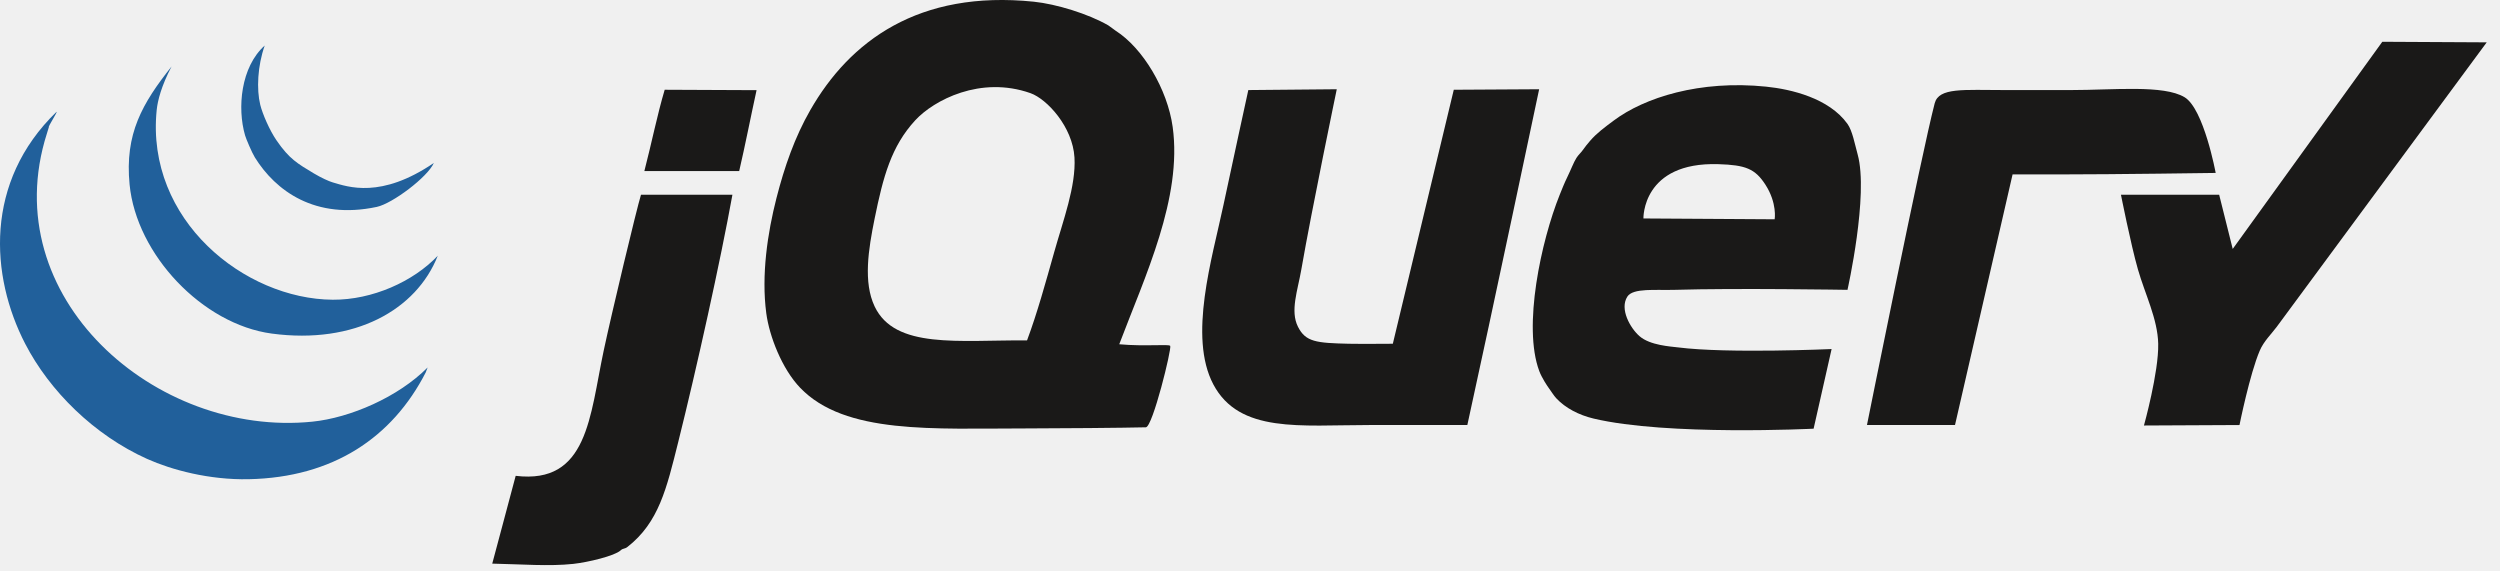
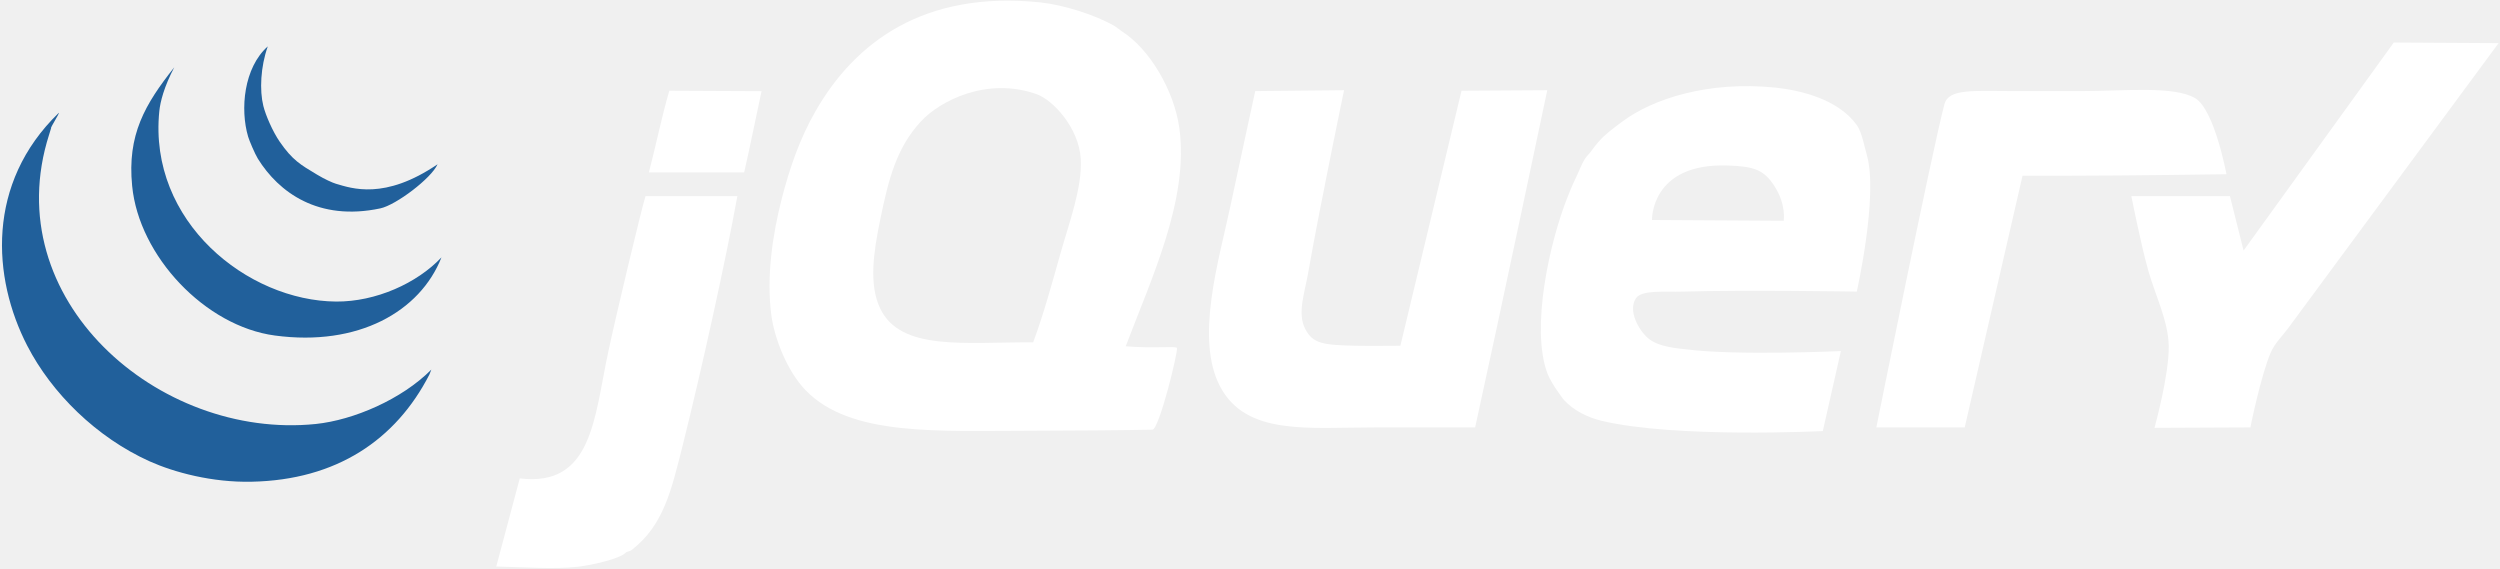
- <svg xmlns="http://www.w3.org/2000/svg" width="162" height="37" viewBox="0 0 162 37" fill="none">
-   <path fill-rule="evenodd" clip-rule="evenodd" d="M154.373 2.707L161.139 2.744C161.139 2.744 148.56 19.789 147.533 21.178C147.199 21.628 146.692 22.113 146.435 22.714C145.786 24.226 145.119 27.542 145.119 27.542L138.928 27.573C138.928 27.573 139.891 24.117 139.852 22.275C139.817 20.667 138.996 19.061 138.535 17.447C138.07 15.815 137.438 12.619 137.438 12.619H143.802L144.68 16.131L154.373 2.707Z" fill="#1A1918" />
-   <path fill-rule="evenodd" clip-rule="evenodd" d="M141.561 6.301C142.81 7.054 143.576 11.206 143.576 11.206C143.576 11.206 137.043 11.302 133.487 11.302H130.415L126.684 27.542H120.979C120.979 27.542 124.529 9.894 125.368 6.694C125.64 5.658 127.229 5.836 129.912 5.836H134.198C136.966 5.836 140.201 5.483 141.561 6.301Z" fill="#1A1918" />
-   <path fill-rule="evenodd" clip-rule="evenodd" d="M114.998 14.21C114.998 14.21 115.176 13.168 114.395 11.961C113.728 10.932 113.111 10.693 111.356 10.638C106.398 10.482 106.494 14.156 106.494 14.156L114.998 14.21ZM120.375 10.004C121.102 12.624 119.717 18.782 119.717 18.782C119.717 18.782 112.485 18.661 108.525 18.782C107.293 18.819 105.819 18.648 105.452 19.221C104.936 20.024 105.64 21.26 106.238 21.782C106.925 22.383 108.263 22.451 108.744 22.512C111.959 22.921 118.688 22.618 118.688 22.618L117.522 27.779C117.522 27.779 108.013 28.256 103.257 27.121C102.318 26.897 101.438 26.445 100.843 25.804C100.681 25.629 100.54 25.39 100.387 25.183C100.264 25.019 99.906 24.477 99.746 24.049C98.66 21.154 99.873 15.608 101.063 12.637C101.201 12.293 101.374 11.856 101.557 11.485C101.785 11.022 101.978 10.5 102.16 10.223C102.283 10.032 102.435 9.909 102.562 9.729C102.709 9.516 102.88 9.31 103.038 9.126C103.477 8.617 103.975 8.257 104.574 7.809C106.556 6.326 110.142 5.173 114.45 5.615C116.071 5.781 118.521 6.361 119.717 8.029C120.037 8.474 120.195 9.358 120.375 10.004Z" fill="#1A1918" />
-   <path fill-rule="evenodd" clip-rule="evenodd" d="M94.205 5.816L99.737 5.783C99.737 5.783 96.654 20.41 95.083 27.542H88.718C84.27 27.542 80.309 28.093 78.624 24.909C76.989 21.817 78.549 16.732 79.282 13.277C79.8 10.833 80.891 5.836 80.891 5.836L86.623 5.783C86.623 5.783 85.003 13.563 84.329 17.447C84.088 18.839 83.59 20.149 84.11 21.178C84.604 22.157 85.295 22.227 87.402 22.275C88.069 22.291 90.255 22.275 90.255 22.275L94.205 5.816Z" fill="#1A1918" />
-   <path fill-rule="evenodd" clip-rule="evenodd" d="M68.309 16.35C68.888 14.291 69.733 12.06 69.626 10.205C69.51 8.221 67.846 6.415 66.773 6.036C63.541 4.894 60.514 6.49 59.312 7.791C57.755 9.477 57.229 11.445 56.678 14.155C56.268 16.168 55.932 18.292 56.678 19.861C57.999 22.635 62.118 22.03 66.553 22.056C67.212 20.292 67.756 18.31 68.309 16.35ZM75.99 8.23C76.622 12.825 74.197 17.897 72.527 22.308C74.23 22.462 75.722 22.284 75.83 22.411C75.942 22.576 74.689 27.676 74.252 27.689C72.9 27.724 68.421 27.762 66.553 27.762C60.459 27.762 54.758 28.159 51.85 25.128C50.669 23.897 49.853 21.786 49.655 20.3C49.326 17.82 49.739 15.09 50.314 12.839C50.834 10.806 51.501 8.888 52.508 7.133C55.069 2.662 59.524 -0.656 66.992 0.11C68.441 0.26 70.521 0.894 71.82 1.646C71.91 1.699 72.224 1.949 72.297 1.993C74.052 3.11 75.652 5.777 75.99 8.23Z" fill="#1A1918" />
-   <path fill-rule="evenodd" clip-rule="evenodd" d="M49.026 5.843C48.657 7.521 48.288 9.424 47.9 11.083H41.755C42.231 9.244 42.596 7.416 43.072 5.816C45.038 5.816 46.866 5.843 49.026 5.843Z" fill="#1A1918" />
-   <path fill-rule="evenodd" clip-rule="evenodd" d="M41.536 12.619H47.461C46.686 16.908 45.152 23.825 43.95 28.64C43.197 31.653 42.694 33.852 40.658 35.443C40.475 35.586 40.37 35.518 40.219 35.662C39.843 36.02 38.108 36.435 37.147 36.54C35.584 36.709 33.817 36.562 31.897 36.523C32.4 34.686 32.968 32.48 33.416 30.834C38.097 31.401 38.215 26.976 39.121 22.715C39.646 20.252 41.235 13.607 41.536 12.619Z" fill="#1A1918" />
-   <path fill-rule="evenodd" clip-rule="evenodd" d="M27.71 23.812L27.583 24.141C25.419 28.354 21.585 30.939 16.116 31.053C13.559 31.106 11.123 30.45 9.532 29.737C6.098 28.194 3.21 25.332 1.632 22.275C-0.631 17.893 -1.039 11.796 3.666 7.243C3.739 7.243 3.096 8.23 3.168 8.23L3.039 8.651C-0.352 19.266 10.094 28.363 20.248 27.323C22.689 27.073 25.801 25.736 27.71 23.812Z" fill="#21609B" />
-   <path fill-rule="evenodd" clip-rule="evenodd" d="M21.565 19.422C24.12 19.44 26.788 18.246 28.368 16.57C26.986 20.079 22.983 22.334 17.615 21.617C13.12 21.016 8.839 16.493 8.398 11.961C8.075 8.663 9.225 6.694 11.119 4.306C10.461 5.555 10.215 6.518 10.153 7.133C9.434 14.267 15.853 19.385 21.565 19.422Z" fill="#21609B" />
-   <path fill-rule="evenodd" clip-rule="evenodd" d="M28.112 10.561C27.714 11.472 25.428 13.192 24.418 13.407C20.42 14.259 17.859 12.363 16.518 10.205C16.318 9.883 15.949 9.003 15.883 8.779C15.363 7.01 15.602 4.335 17.154 2.95C16.687 4.267 16.619 5.796 16.864 6.79C17.014 7.392 17.468 8.441 17.922 9.101C18.749 10.304 19.274 10.596 20.336 11.235C20.815 11.522 21.328 11.753 21.55 11.816C22.557 12.112 24.683 12.894 28.112 10.561Z" fill="#21609B" />
+ <svg xmlns="http://www.w3.org/2000/svg" xml:space="preserve" width="286px" height="65px" version="1.1" style="shape-rendering:geometricPrecision; text-rendering:geometricPrecision; image-rendering:optimizeQuality; fill-rule:evenodd; clip-rule:evenodd" viewBox="0 0 286 65.06">
+   <defs>
+     <style type="text/css">
+    
+     .fil1 {fill:#21609B}
+     .fil0 {fill:white}
+    
+   </style>
+   </defs>
+   <g id="Layer_x0020_1">
+     <g id="SVGRepo_iconCarrier">
+       <g>
+         <g>
+           <path class="fil0" d="M273.97 4.87l12 0.07c0,0 -22.32,30.24 -24.14,32.7 -0.59,0.8 -1.49,1.66 -1.95,2.73 -1.15,2.68 -2.33,8.57 -2.33,8.57l-10.98 0.05c0,0 1.7,-6.13 1.63,-9.4 -0.06,-2.85 -1.51,-5.7 -2.33,-8.56 -0.83,-2.9 -1.95,-8.57 -1.95,-8.57l11.29 0 1.56 6.23 17.2 -23.82z" />
+           <path class="fil0" d="M251.24 11.25c2.21,1.34 3.57,8.7 3.57,8.7 0,0 -11.59,0.17 -17.9,0.17l-5.45 0 -6.62 28.82 -10.12 0c0,0 6.3,-31.31 7.79,-36.99 0.48,-1.84 3.3,-1.52 8.06,-1.52l7.61 0c4.9,0 10.64,-0.63 13.06,0.82z" />
+           <path class="fil0" d="M204.11 25.28c0,0 0.32,-1.85 -1.07,-3.99 -1.18,-1.82 -2.28,-2.25 -5.39,-2.34 -8.79,-0.28 -8.62,6.24 -8.62,6.24l15.08 0.09 0 0zm9.54 -7.46c1.29,4.65 -1.17,15.57 -1.17,15.57 0,0 -12.83,-0.21 -19.85,0 -2.19,0.07 -4.8,-0.23 -5.45,0.78 -0.92,1.43 0.33,3.62 1.39,4.55 1.22,1.06 3.59,1.18 4.45,1.29 5.7,0.73 17.64,0.19 17.64,0.19l-2.07 9.16c0,0 -16.87,0.84 -25.31,-1.17 -1.66,-0.4 -3.22,-1.2 -4.28,-2.34 -0.29,-0.31 -0.54,-0.73 -0.81,-1.1 -0.22,-0.29 -0.85,-1.25 -1.14,-2.01 -1.92,-5.14 0.23,-14.98 2.34,-20.25 0.25,-0.61 0.55,-1.38 0.88,-2.04 0.4,-0.82 0.74,-1.75 1.07,-2.24 0.21,-0.34 0.48,-0.56 0.71,-0.88 0.26,-0.37 0.56,-0.74 0.84,-1.07 0.78,-0.9 1.67,-1.54 2.73,-2.33 3.51,-2.63 9.88,-4.68 17.52,-3.9 2.88,0.3 7.22,1.33 9.34,4.29 0.57,0.79 0.85,2.36 1.17,3.5l0 0 0 0z" />
+           <path class="fil0" d="M167.22 10.39l9.82 -0.06c0,0 -5.47,25.95 -8.26,38.61l-11.29 0c-7.89,0 -14.92,0.97 -17.91,-4.68 -2.9,-5.48 -0.13,-14.5 1.17,-20.63 0.92,-4.34 2.85,-13.2 2.85,-13.2l10.17 -0.1c0,0 -2.87,13.8 -4.07,20.7 -0.42,2.46 -1.31,4.79 -0.39,6.61 0.88,1.74 2.11,1.87 5.84,1.95 1.19,0.03 5.07,0 5.07,0l7 -29.2z" />
+           <path class="fil0" d="M121.28 29.08c1.03,-3.65 2.53,-7.61 2.34,-10.9 -0.21,-3.52 -3.16,-6.73 -5.06,-7.4 -5.74,-2.02 -11.11,0.81 -13.24,3.12 -2.76,2.99 -3.69,6.48 -4.67,11.29 -0.73,3.57 -1.33,7.33 0,10.12 2.34,4.92 9.65,3.85 17.52,3.89 1.17,-3.13 2.13,-6.64 3.11,-10.12l0 0 0 0zm13.63 -14.41c1.12,8.16 -3.18,17.15 -6.14,24.98 3.02,0.27 5.66,-0.04 5.86,0.18 0.19,0.3 -2.03,9.34 -2.8,9.37 -2.4,0.06 -10.35,0.12 -13.66,0.12 -10.81,0 -20.93,0.71 -26.09,-4.67 -2.09,-2.18 -3.54,-5.93 -3.89,-8.56 -0.58,-4.4 0.15,-9.25 1.17,-13.24 0.92,-3.61 2.1,-7.01 3.89,-10.12 4.54,-7.93 12.45,-13.82 25.7,-12.46 2.57,0.26 6.26,1.39 8.56,2.72 0.16,0.1 0.72,0.54 0.85,0.62 3.11,1.98 5.95,6.71 6.55,11.06l0 0 0 0z" />
+           <path class="fil0" d="M87.07 10.44c-0.65,2.98 -1.31,6.35 -1.99,9.3l-10.91 0c0.85,-3.27 1.5,-6.51 2.34,-9.35 3.49,0 6.73,0.05 10.56,0.05z" />
+           <path class="fil0" d="M73.78 22.46l10.52 0c-1.38,7.61 -4.1,19.88 -6.23,28.42 -1.34,5.35 -2.23,9.25 -5.84,12.07 -0.33,0.25 -0.51,0.13 -0.78,0.39 -0.67,0.64 -3.75,1.37 -5.45,1.56 -2.77,0.3 -5.91,0.04 -9.31,-0.03 0.89,-3.26 1.9,-7.17 2.69,-10.09 8.3,1 8.51,-6.85 10.12,-14.41 0.93,-4.37 3.75,-16.16 4.28,-17.91z" />
+           <g>
+             <path class="fil1" d="M49.26 42.32l-0.23 0.58c-3.84,7.48 -10.64,12.06 -20.34,12.26 -4.54,0.1 -8.86,-1.07 -11.68,-2.33 -6.09,-2.74 -11.22,-7.81 -14.02,-13.24 -4.01,-7.77 -4.74,-18.59 3.61,-26.67 0.13,0 -1.01,1.75 -0.88,1.75l-0.23 0.75c-6.02,18.83 12.52,34.97 30.53,33.13 4.33,-0.45 9.85,-2.82 13.24,-6.23z" />
+             <path class="fil1" d="M38.36 34.53c4.53,0.03 9.26,-2.09 12.06,-5.06 -2.45,6.22 -9.55,10.23 -19.07,8.95 -7.98,-1.06 -15.57,-9.09 -16.35,-17.13 -0.58,-5.85 1.46,-9.34 4.82,-13.58 -1.16,2.22 -1.6,3.93 -1.71,5.02 -1.28,12.65 10.11,21.73 20.25,21.8z" />
+             <path class="fil1" d="M49.97 18.81c-0.71,1.61 -4.76,4.67 -6.55,5.05 -7.1,1.51 -11.64,-1.85 -14.02,-5.68 -0.35,-0.57 -1.01,-2.13 -1.12,-2.53 -0.93,-3.14 -0.5,-7.89 2.25,-10.34 -0.83,2.33 -0.95,5.05 -0.51,6.81 0.26,1.07 1.07,2.93 1.87,4.1 1.47,2.13 2.4,2.65 4.29,3.78 0.84,0.51 1.75,0.92 2.15,1.04 1.79,0.52 5.56,1.91 11.64,-2.23z" />
+           </g>
+         </g>
+       </g>
+     </g>
+   </g>
</svg>
